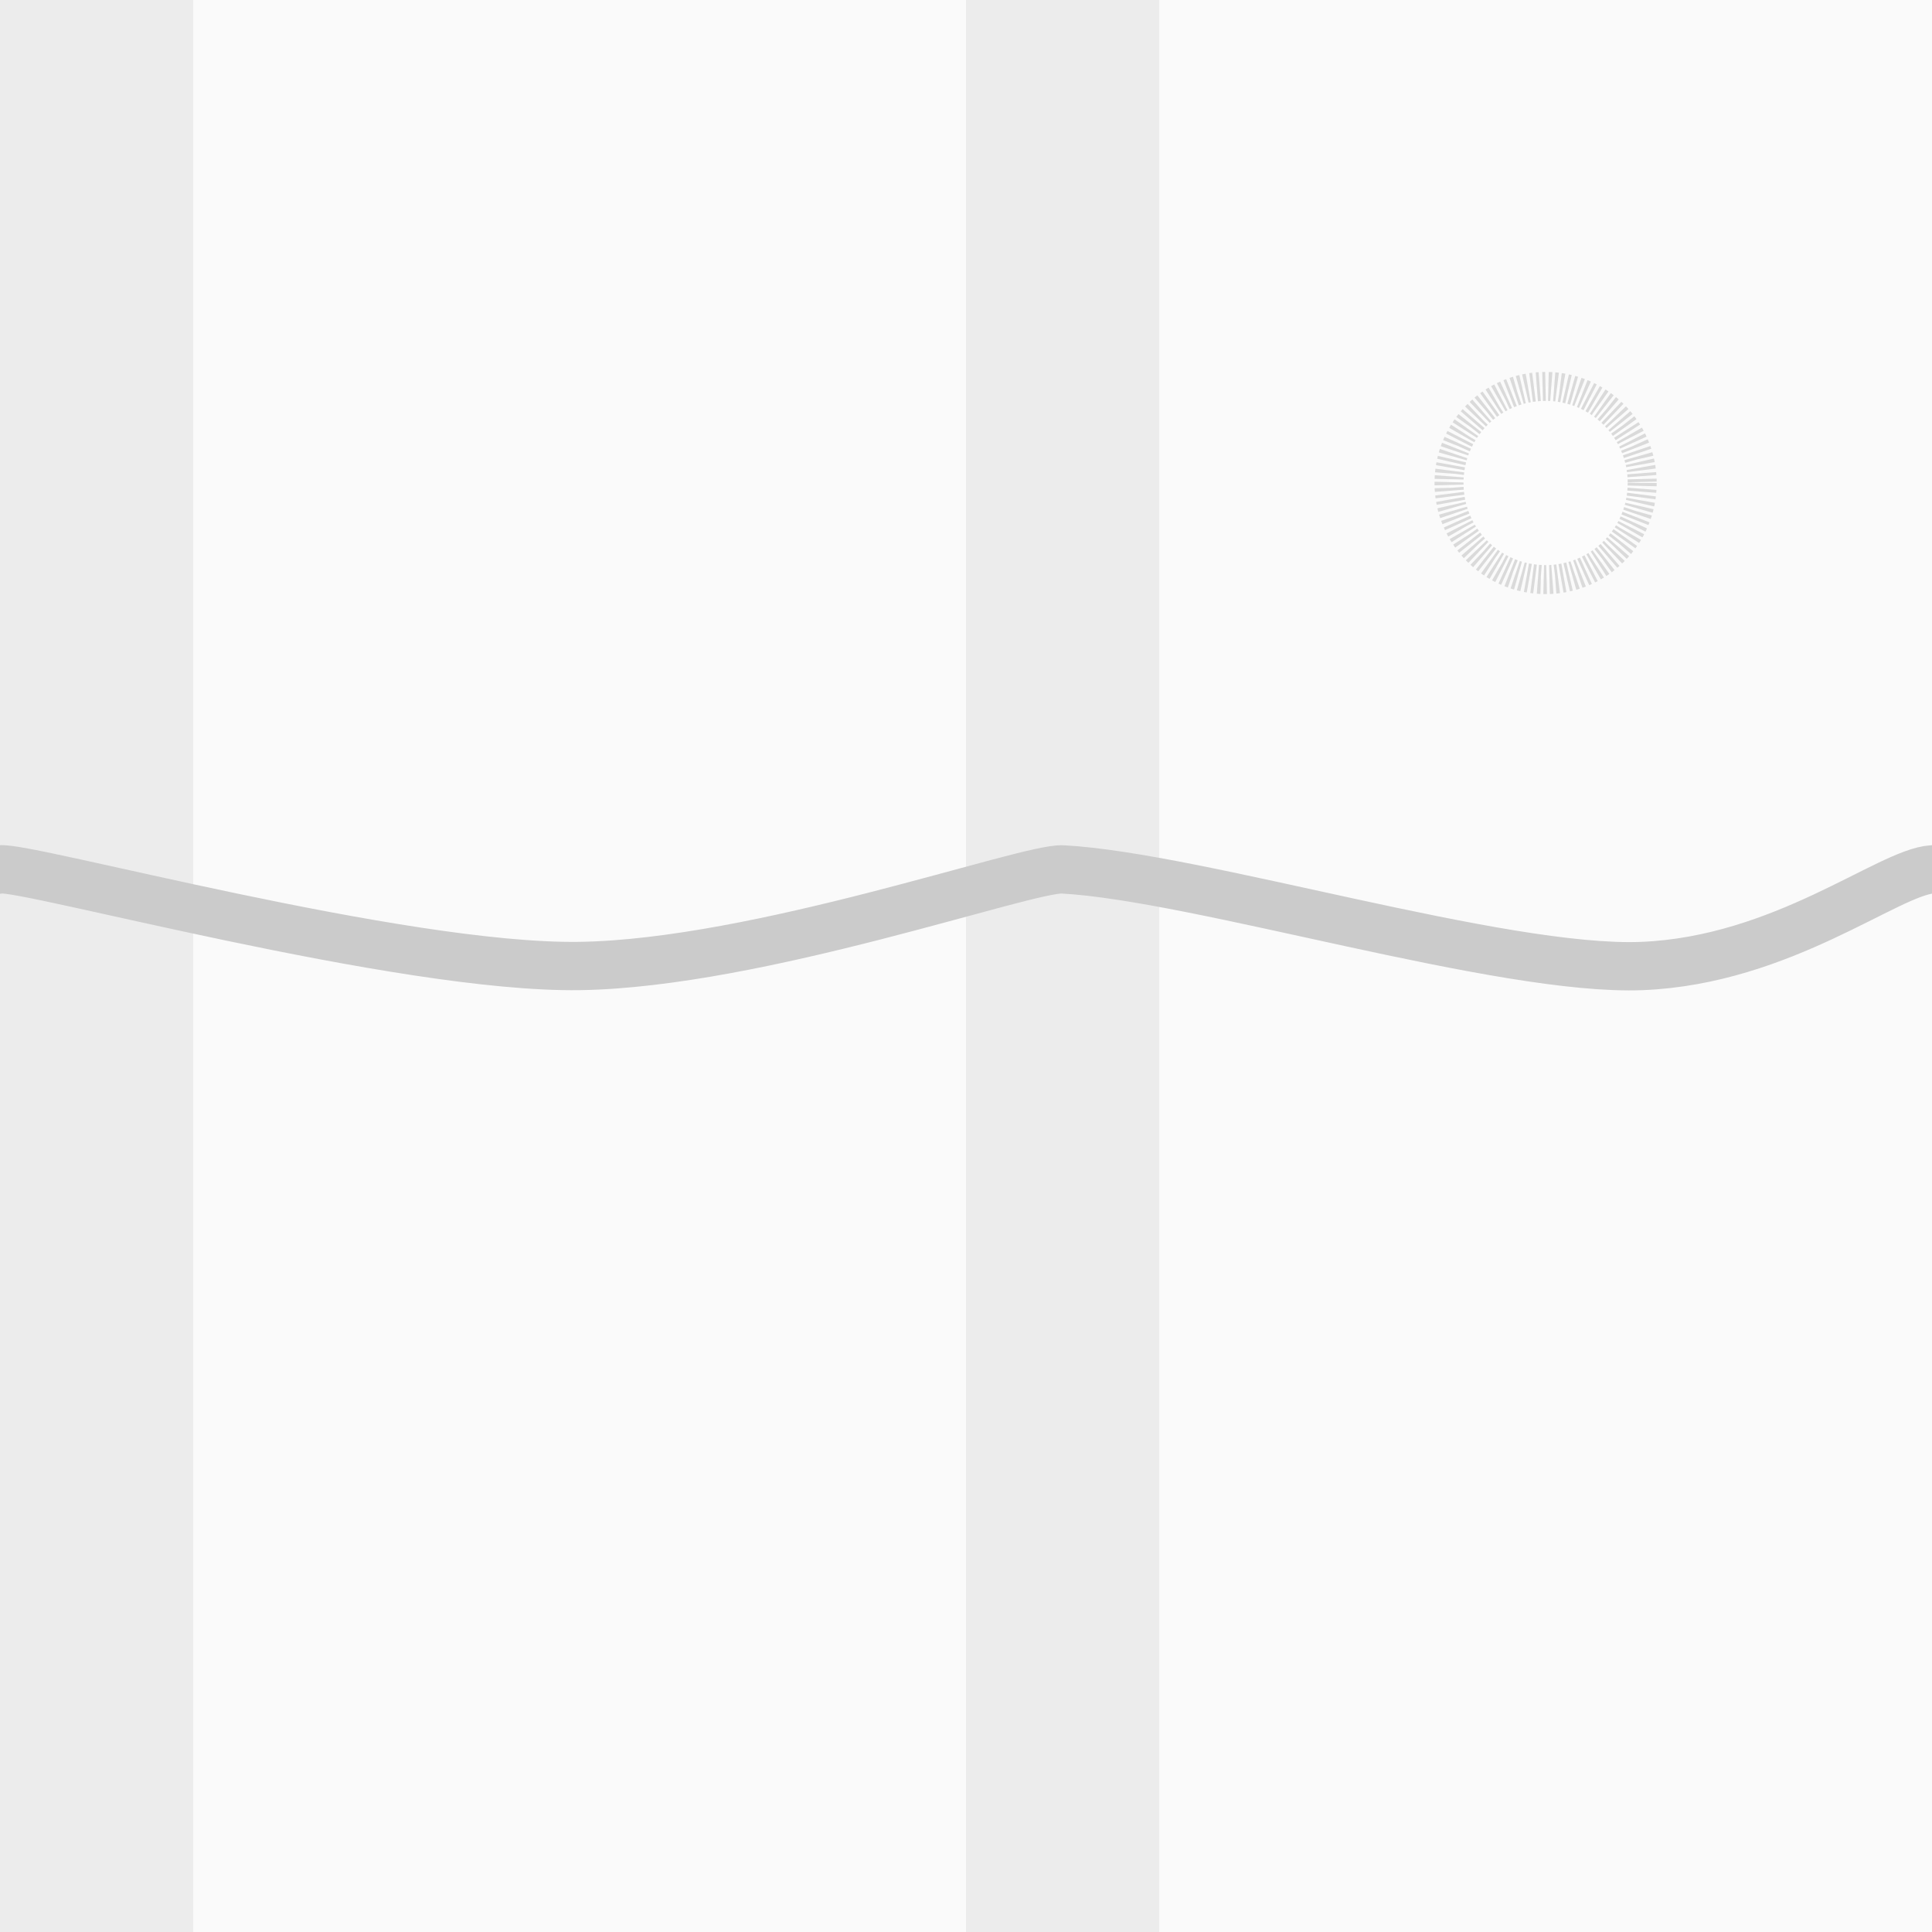
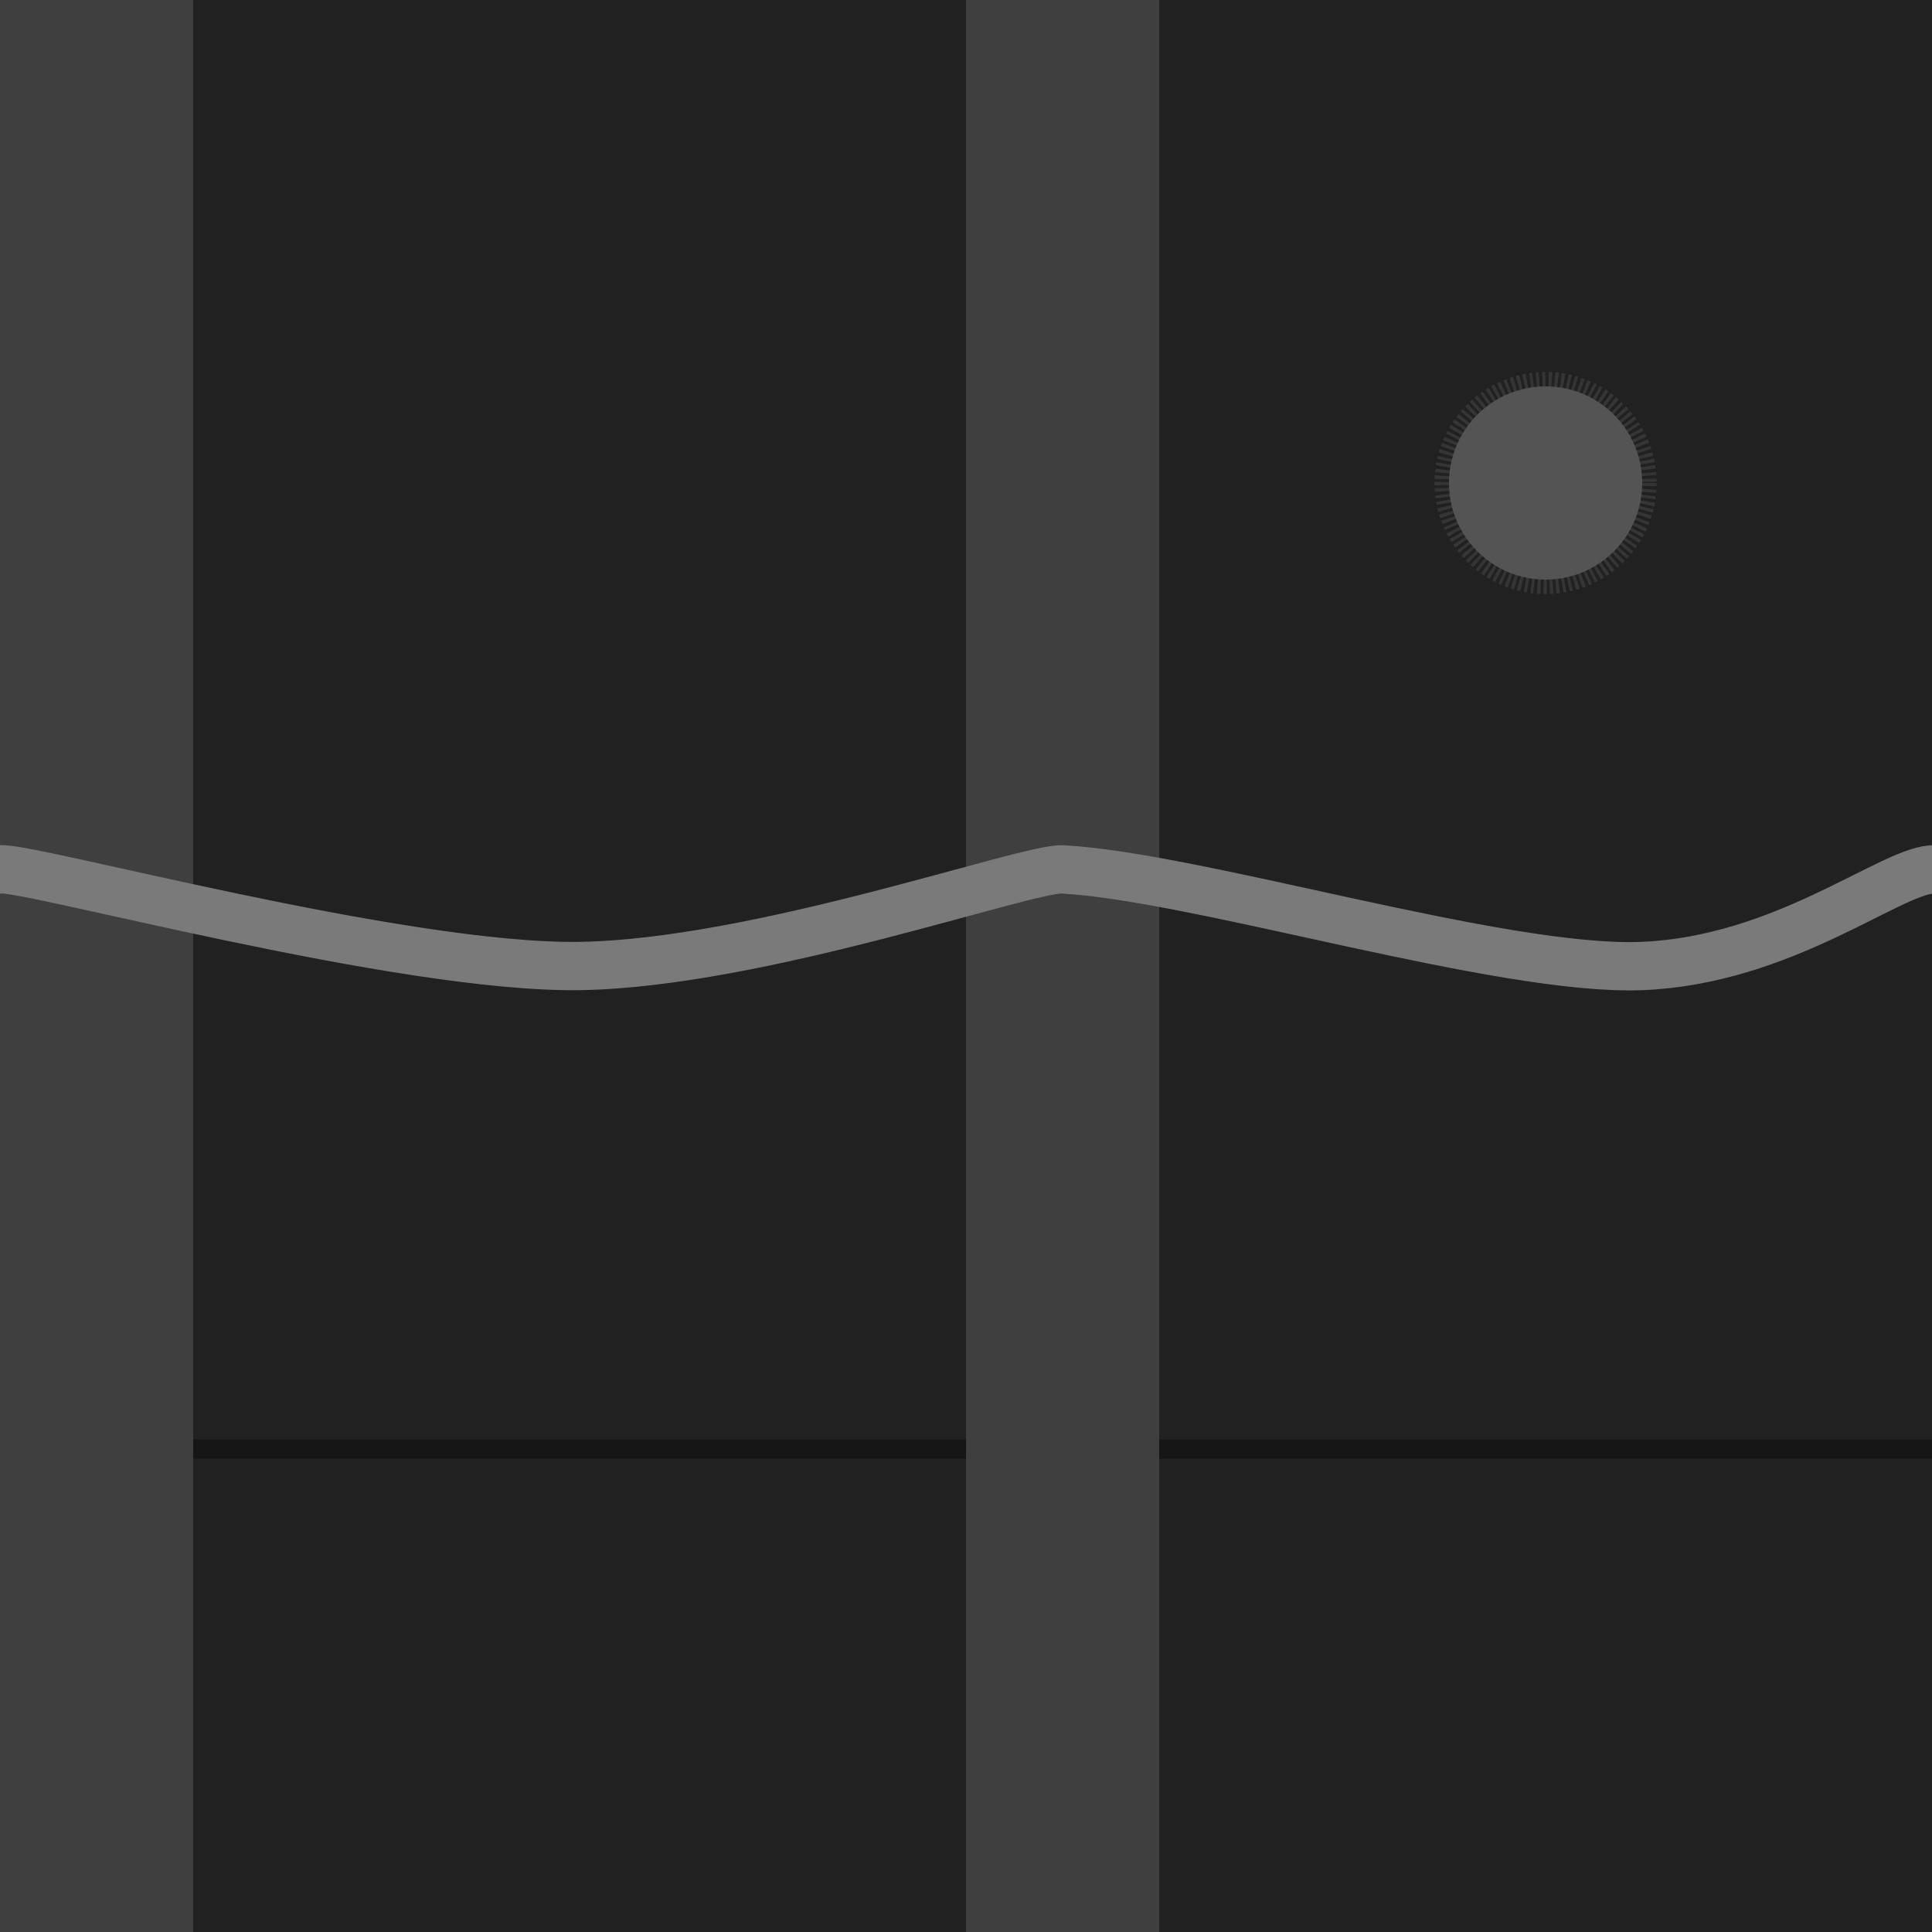
<svg xmlns="http://www.w3.org/2000/svg" width="1000" height="1000" viewBox="0 0 264.583 264.583" version="1.1" id="svg8">
  <defs id="defs2" />
  <g id="layer1" transform="translate(0,-32.41663)">
-     <rect style="opacity:1;fill:#fafafa;fill-opacity:1;stroke:none;stroke-width:5;stroke-linecap:round;stroke-linejoin:round;stroke-miterlimit:4;stroke-dasharray:none;stroke-dashoffset:0;stroke-opacity:1" id="rect817" width="264.583" height="264.583" x="0" y="32.417" />
+     <rect style="opacity:1;fill:#fafafa;fill-opacity:1;stroke:none;stroke-width:5;stroke-linecap:round;stroke-linejoin:round;stroke-miterlimit:4;stroke-dasharray:none;stroke-dashoffset:0;stroke-opacity:1" id="rect817" width="264.583" height="264.583" x="-4.8333372e-006" y="349.917" />
+     <rect y="32.417" x="5.1666784e-006" height="264.583" width="264.583" id="rect839" style="opacity:1;fill:#212121;fill-opacity:1;stroke:none;stroke-width:5;stroke-linecap:round;stroke-linejoin:round;stroke-miterlimit:4;stroke-dasharray:none;stroke-dashoffset:0;stroke-opacity:1" />
+     <path style="fill:none;stroke:#161616;stroke-width:2.646;stroke-linecap:butt;stroke-linejoin:miter;stroke-miterlimit:4;stroke-dasharray:none;stroke-opacity:1" d="M 5.1666784e-6,230.854 H 264.583 v 0" id="path849" />
  </g>
  <g id="layer4">
-     <rect transform="translate(0,-32.41663)" style="opacity:1;fill:#ececec;fill-opacity:1;stroke:none;stroke-width:5;stroke-linecap:round;stroke-linejoin:round;stroke-miterlimit:4;stroke-dasharray:none;stroke-dashoffset:0;stroke-opacity:1" id="rect823" width="26.458" height="264.583" x="0" y="32.417" />
-     <rect transform="translate(0,-32.41663)" style="opacity:1;fill:#ececec;fill-opacity:1;stroke:none;stroke-width:5;stroke-linecap:round;stroke-linejoin:round;stroke-miterlimit:4;stroke-dasharray:none;stroke-dashoffset:0;stroke-opacity:1" id="rect825" width="26.458" height="264.583" x="132.292" y="32.417" />
+     <rect style="opacity:1;fill:#ececec;fill-opacity:1;stroke:none;stroke-width:5;stroke-linecap:round;stroke-linejoin:round;stroke-miterlimit:4;stroke-dasharray:none;stroke-dashoffset:0;stroke-opacity:1" id="rect823" width="26.458" height="264.583" x="-4.8333372e-006" y="317.5" />
+     <rect style="opacity:1;fill:#ececec;fill-opacity:1;stroke:none;stroke-width:5;stroke-linecap:round;stroke-linejoin:round;stroke-miterlimit:4;stroke-dasharray:none;stroke-dashoffset:0;stroke-opacity:1" id="rect825" width="26.458" height="264.583" x="132.292" y="317.5" />
+     <rect y="2.6432288e-006" x="5.1666784e-006" height="264.583" width="26.458" id="rect841" style="opacity:1;fill:#3f3f3f;fill-opacity:1;stroke:none;stroke-width:5;stroke-linecap:round;stroke-linejoin:round;stroke-miterlimit:4;stroke-dasharray:none;stroke-dashoffset:0;stroke-opacity:1" />
+     <rect y="2.6432288e-006" x="132.292" height="264.583" width="26.458" id="rect843" style="opacity:1;fill:#3f3f3f;fill-opacity:1;stroke:none;stroke-width:5;stroke-linecap:round;stroke-linejoin:round;stroke-miterlimit:4;stroke-dasharray:none;stroke-dashoffset:0;stroke-opacity:1" />
  </g>
  <g id="layer2">
-     <path style="fill:none;stroke:#cbcbcb;stroke-width:6.615;stroke-linecap:square;stroke-linejoin:bevel;stroke-miterlimit:4;stroke-dasharray:none;stroke-opacity:1" d="M -8.6666678e-6,119.062 C 3.596,118.539 54.849,132.653 79.375,132.292 c 24.526,-0.361 61.242,-13.49 66.146,-13.229 18.508,0.985 60.149,14.017 79.375,13.229 19.226,-0.788 33.698,-12.826 39.687,-13.229" id="path828" />
+     <path style="fill:none;stroke:#cbcbcb;stroke-width:6.615;stroke-linecap:square;stroke-linejoin:bevel;stroke-miterlimit:4;stroke-dasharray:none;stroke-opacity:1" d="M -1.3500005e-5,436.562 C 3.596,436.039 54.849,450.153 79.375,449.792 c 24.526,-0.361 61.242,-13.49 66.146,-13.229 18.508,0.985 60.149,14.017 79.375,13.229 19.226,-0.788 33.698,-12.826 39.687,-13.229" id="path828" />
+     <path id="path845" d="M -1.4833322e-5,119.062 C 3.596,118.539 54.849,132.653 79.375,132.292 c 24.526,-0.361 61.242,-13.49 66.146,-13.229 18.508,0.985 60.149,14.017 79.375,13.229 19.226,-0.788 33.698,-12.826 39.687,-13.229" style="fill:none;stroke:#7a7a7a;stroke-width:6.615;stroke-linecap:square;stroke-linejoin:bevel;stroke-miterlimit:4;stroke-dasharray:none;stroke-opacity:1" />
  </g>
  <g id="layer3">
-     <circle style="opacity:1;fill:#fcfcfc;fill-opacity:1;stroke:#dadada;stroke-width:3.969;stroke-linecap:butt;stroke-linejoin:bevel;stroke-miterlimit:4;stroke-dasharray:0.397,0.397;stroke-dashoffset:0;stroke-opacity:1" id="path830" cx="211.667" cy="66.146" r="13.229" />
+     <circle style="opacity:1;fill:#fcfcfc;fill-opacity:1;stroke:#dadada;stroke-width:3.969;stroke-linecap:butt;stroke-linejoin:bevel;stroke-miterlimit:4;stroke-dasharray:0.397, 0.397;stroke-dashoffset:0;stroke-opacity:1" id="path830" cx="211.667" cy="383.646" r="13.229" />
+     <circle r="13.229" cy="66.146" cx="211.667" id="circle847" style="opacity:1;fill:#545454;fill-opacity:1;stroke:#353535;stroke-width:3.969;stroke-linecap:butt;stroke-linejoin:bevel;stroke-miterlimit:4;stroke-dasharray:0.397, 0.397;stroke-dashoffset:0;stroke-opacity:1;paint-order:markers stroke fill" />
  </g>
</svg>
